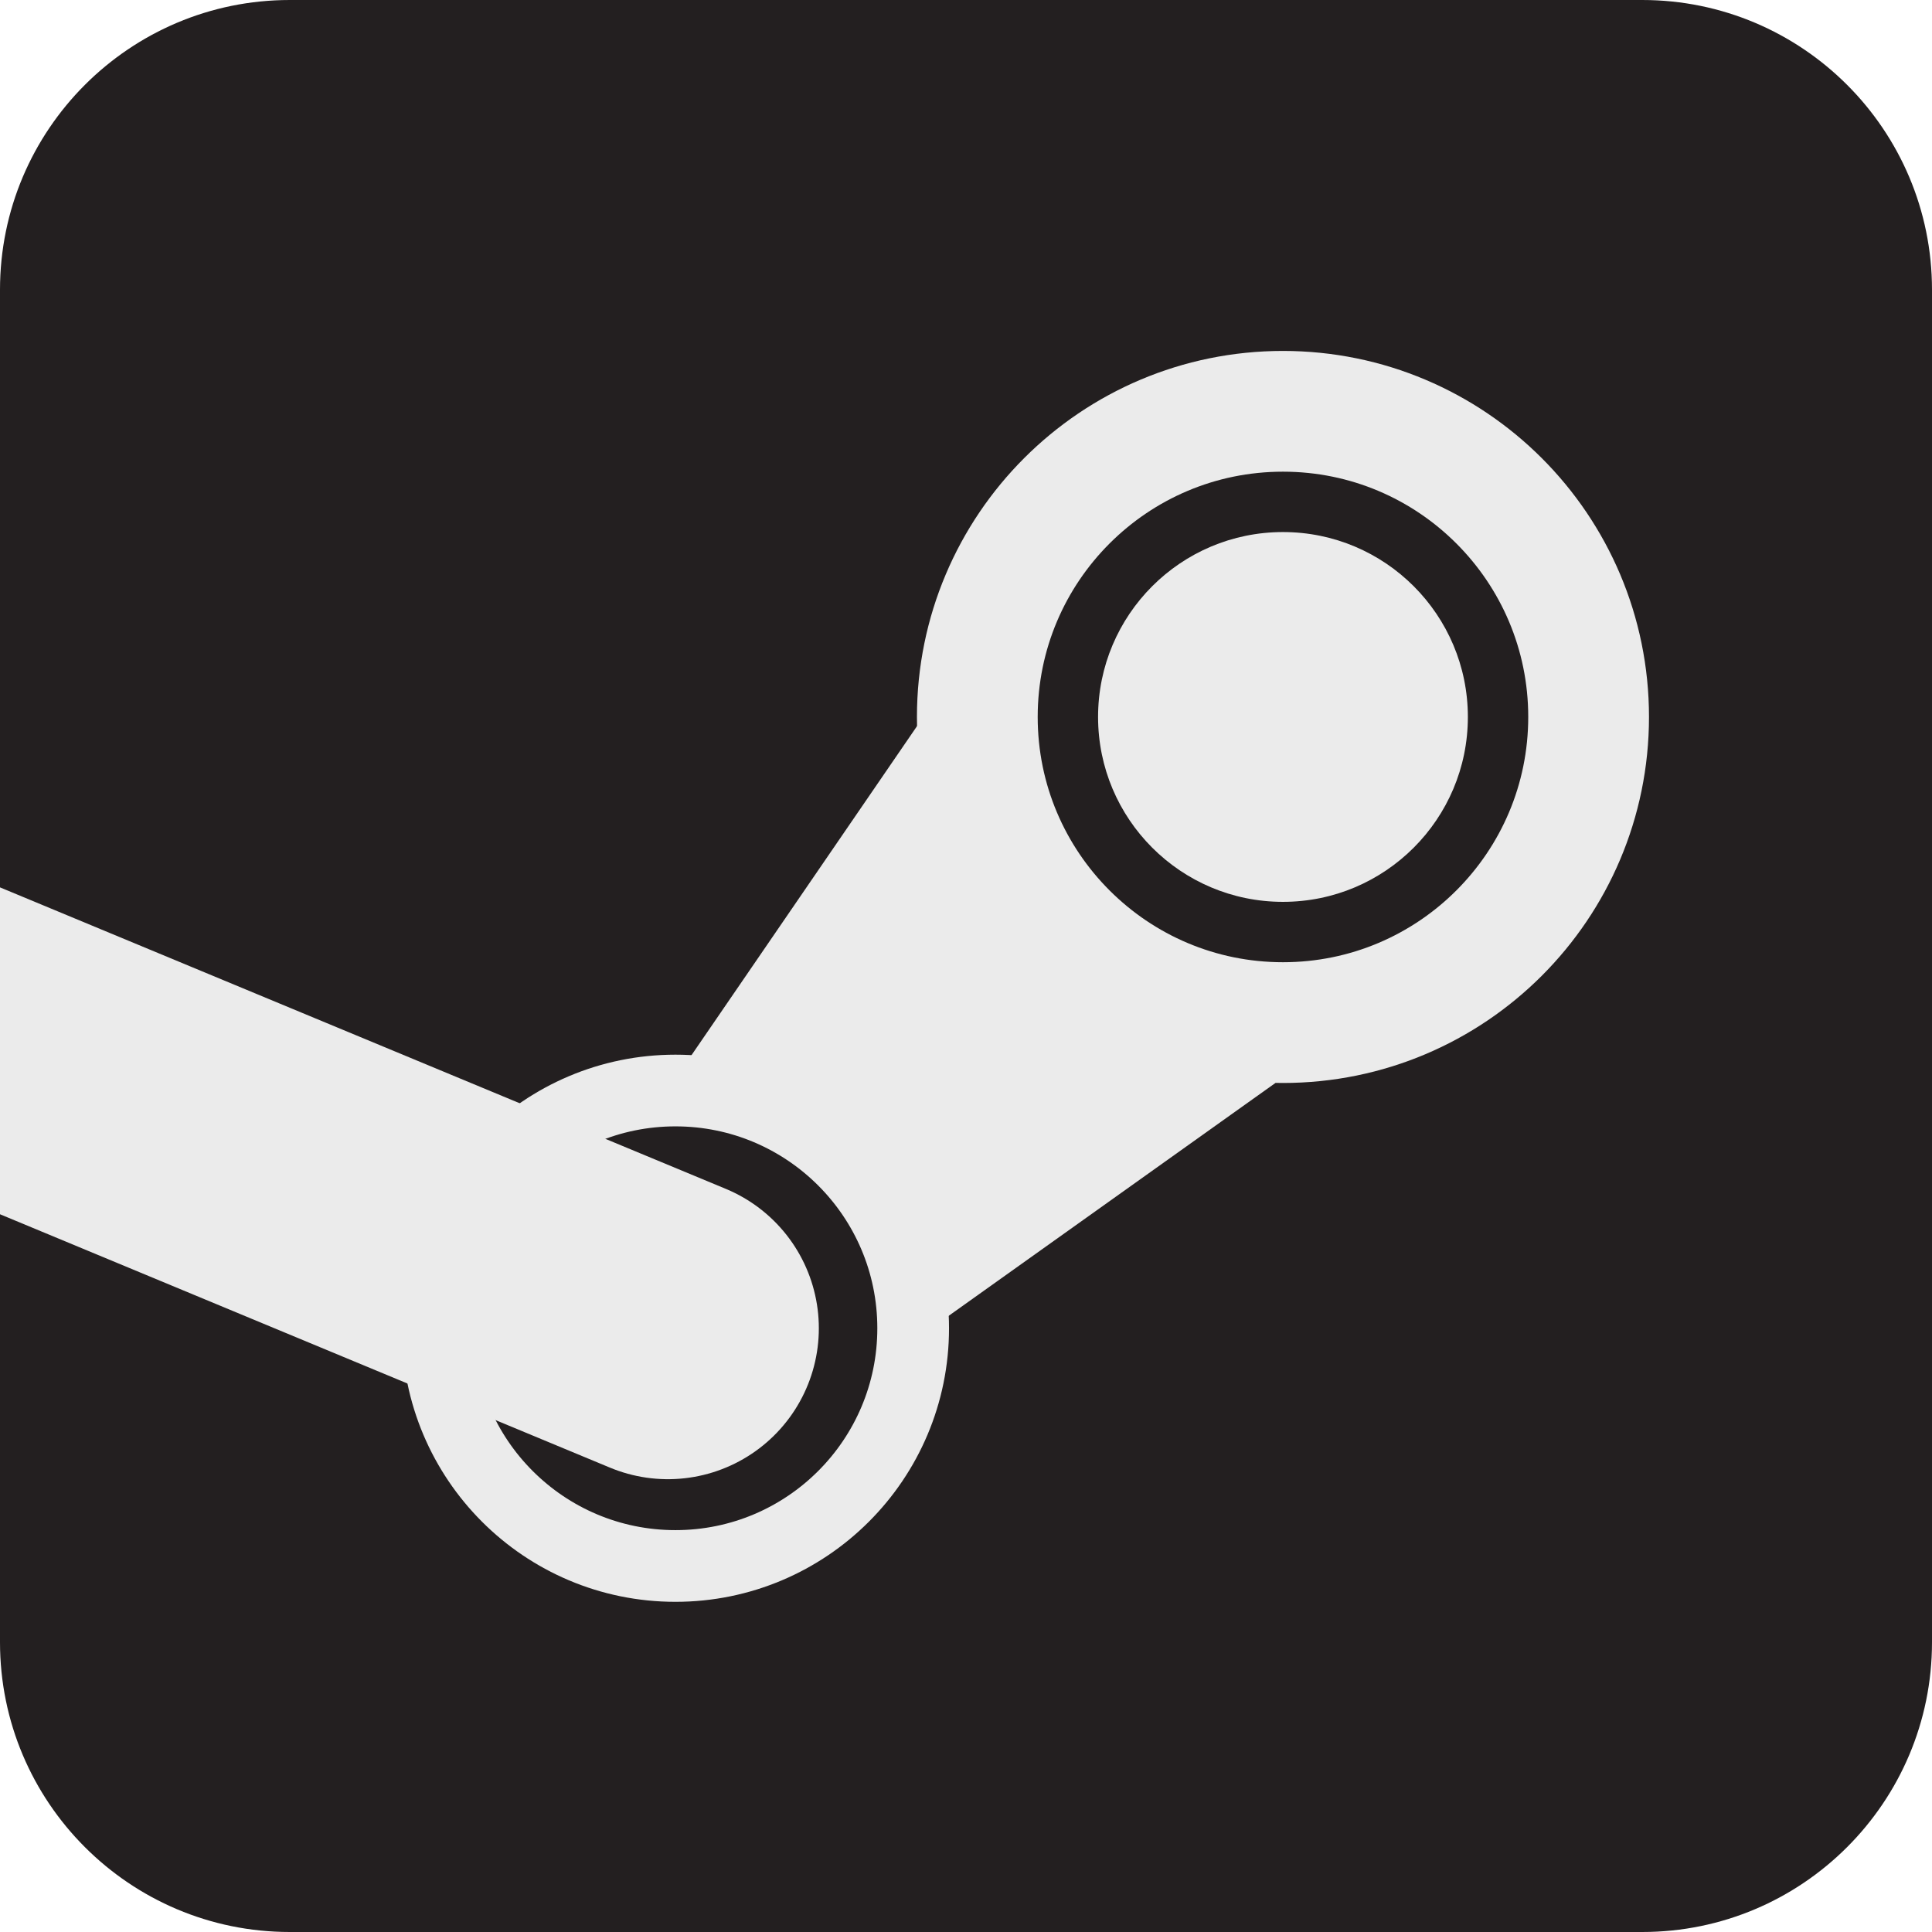
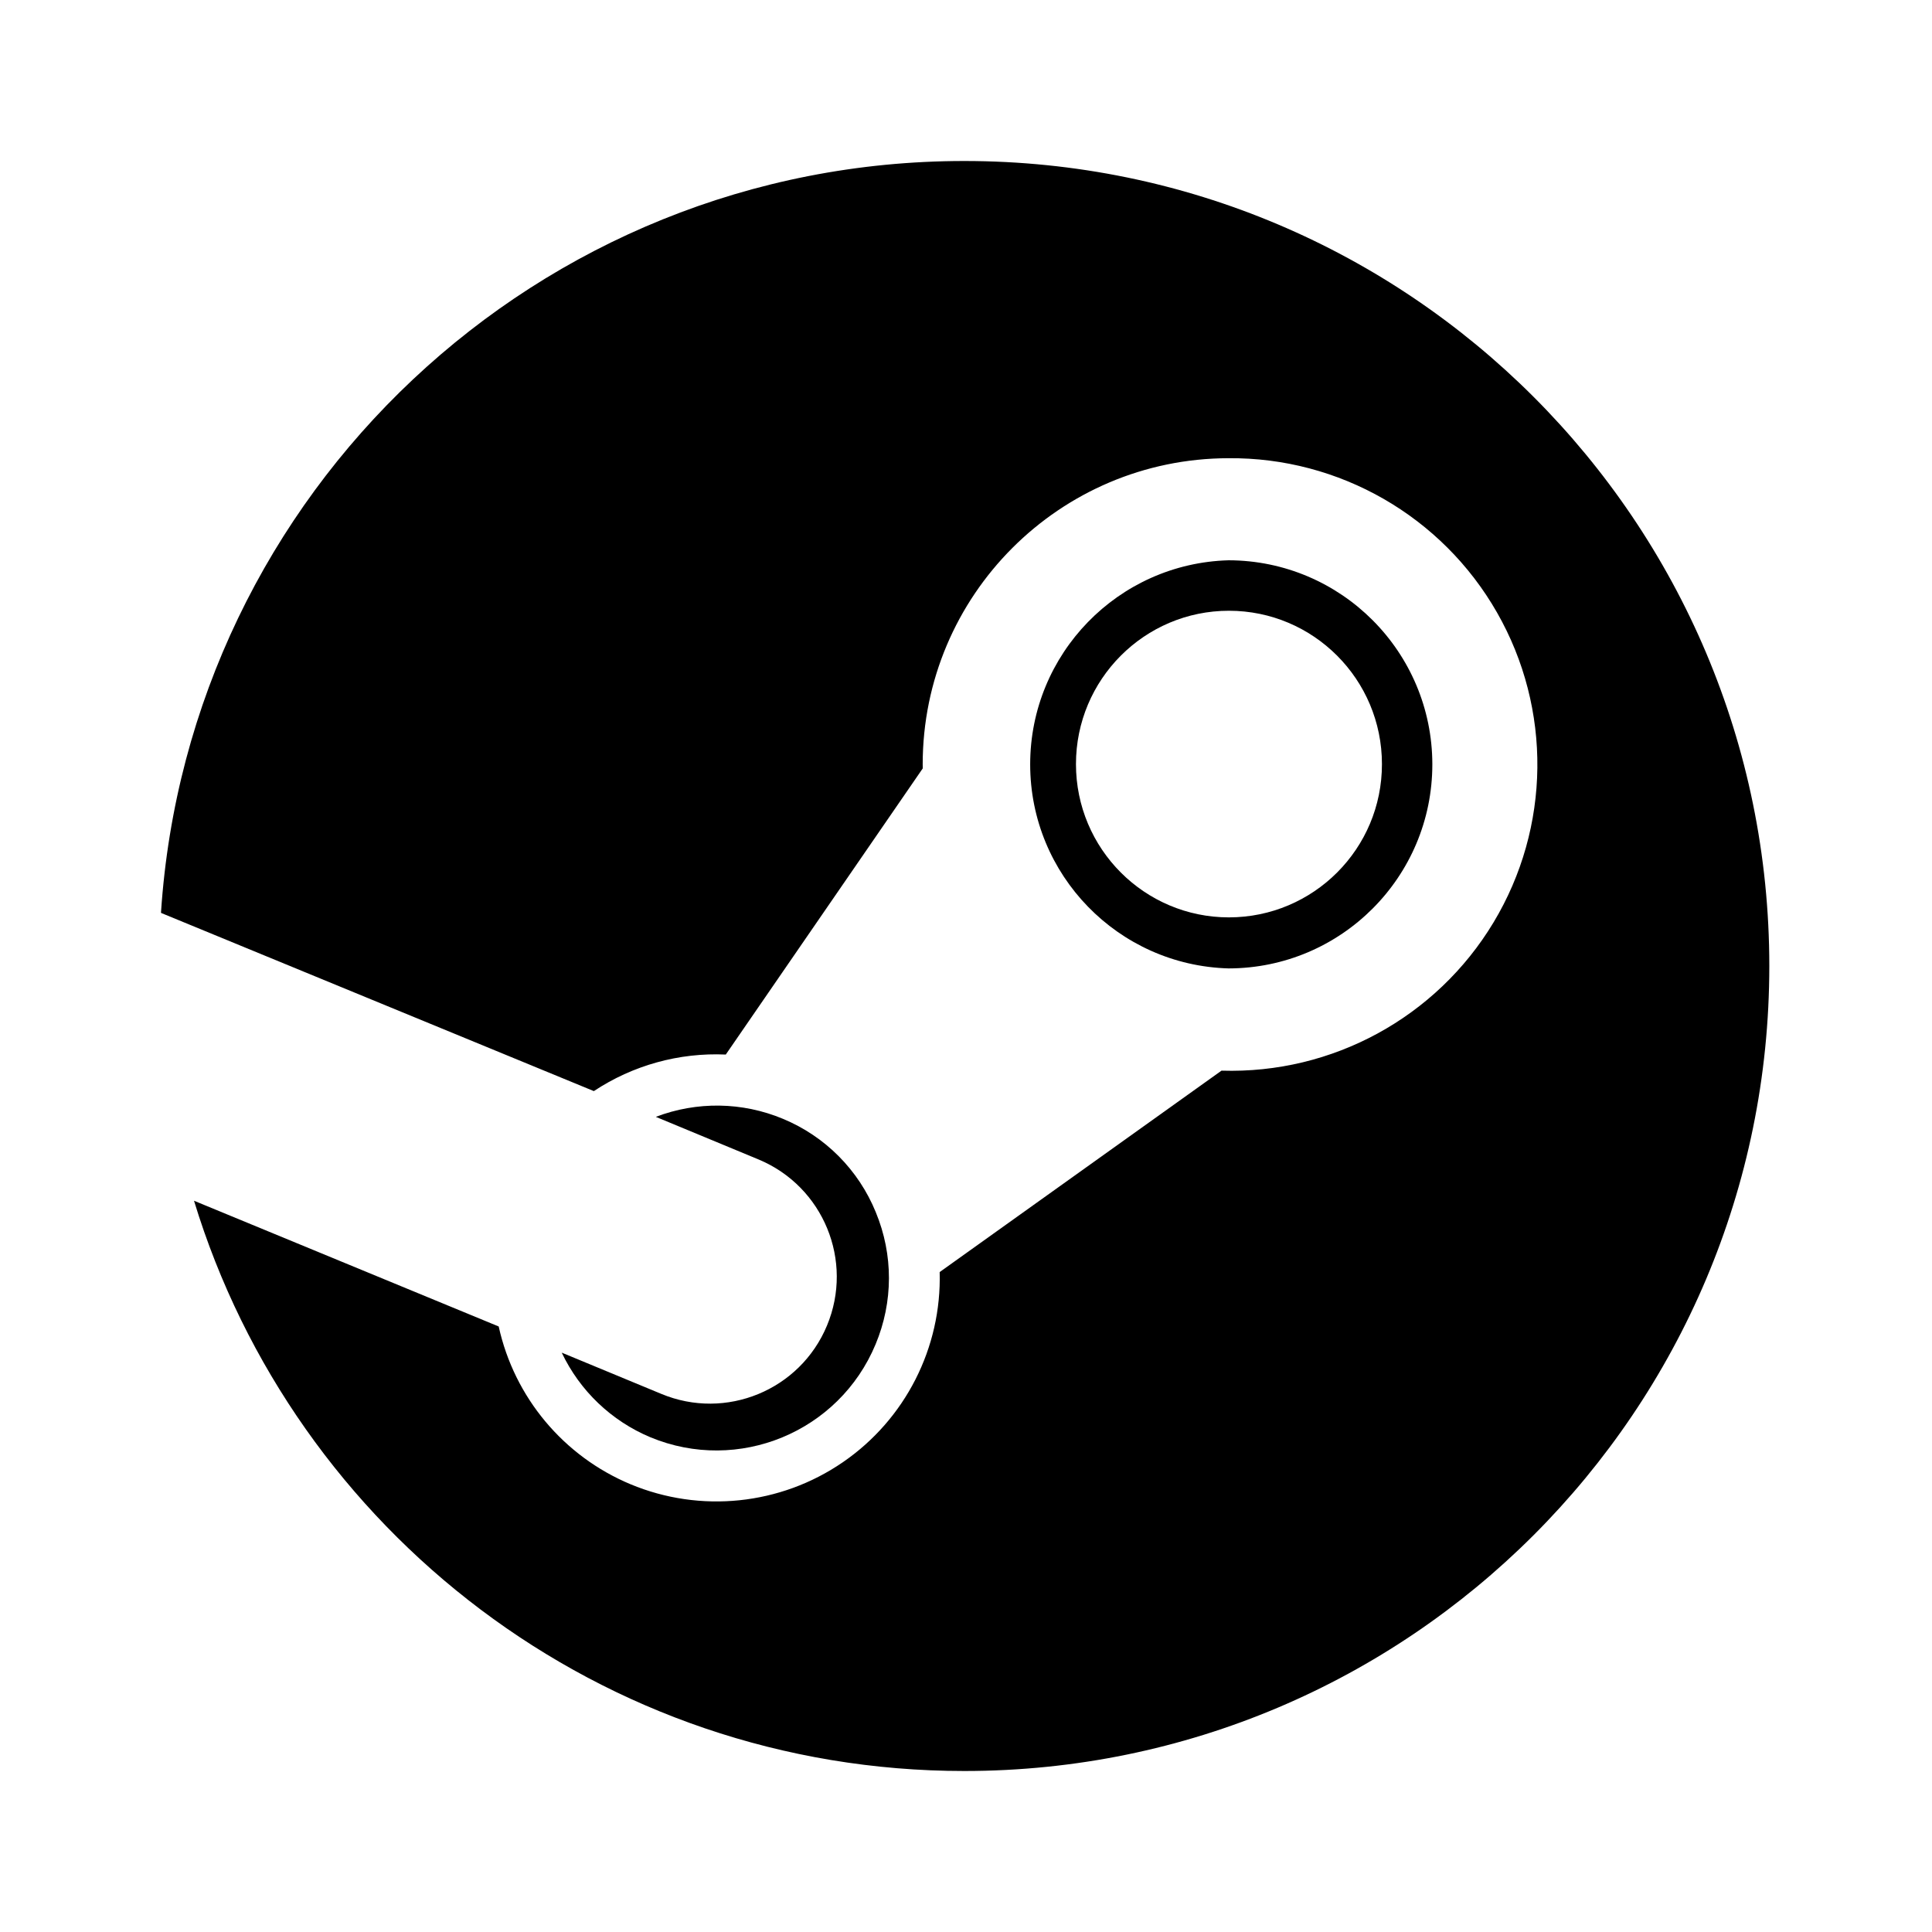
- <svg xmlns="http://www.w3.org/2000/svg" aria-label="Steam" role="img" viewBox="0 0 512 512" fill="#ebebeb">
-   <rect width="512" height="512" rx="15%" fill="#231f20" />
-   <path d="m183 280 41 28 27 41 87-62-94-96" />
-   <circle cx="340" cy="190" r="49" />
-   <g fill="none" stroke="#ebebeb">
-     <circle cx="179" cy="352" r="63" stroke-width="19" />
-     <path d="m-18 271 195 81" stroke-width="80" stroke-linecap="round" />
-     <circle cx="340" cy="190" r="81" stroke-width="32" />
-   </g>
+ <svg xmlns="http://www.w3.org/2000/svg" fill="#000000" width="800px" height="800px" viewBox="0 0 24 24" xml:space="preserve">
+   <path d="m8.214 17.315-1.236-.512a2.13 2.13 0 0 0 1.101 1.051 2.141 2.141 0 0 0 2.798-1.155c.22-.527.221-1.111.003-1.639a2.123 2.123 0 0 0-1.155-1.162 2.128 2.128 0 0 0-1.578-.024l1.278.53a1.578 1.578 0 0 1 .848 2.063 1.574 1.574 0 0 1-2.059.848z" />
+   <path d="M11.979 2C6.679 2 2.342 6.123 2 11.336l.004.007v-.001l5.373 2.212a2.747 2.747 0 0 1 1.639-.454l2.447-3.555-.001-.049a3.805 3.805 0 0 1 3.798-3.804 3.805 3.805 0 1 1-.086 7.608l-3.501 2.502a2.774 2.774 0 0 1-3.84 2.636 2.77 2.77 0 0 1-1.638-1.96L2.41 14.916C3.66 19.017 7.47 22 11.979 22c5.523 0 10-4.477 10-10s-4.478-10-10-10z" />
+   <path d="M17.793 9.495a2.537 2.537 0 0 0-2.531-2.535 2.536 2.536 0 0 0 0 5.07 2.535 2.535 0 0 0 2.531-2.535zm-4.427-.003c0-1.052.852-1.905 1.9-1.905 1.05 0 1.901.853 1.901 1.905a1.902 1.902 0 0 1-1.901 1.904c-1.049 0-1.9-.853-1.9-1.904z" />
</svg>
